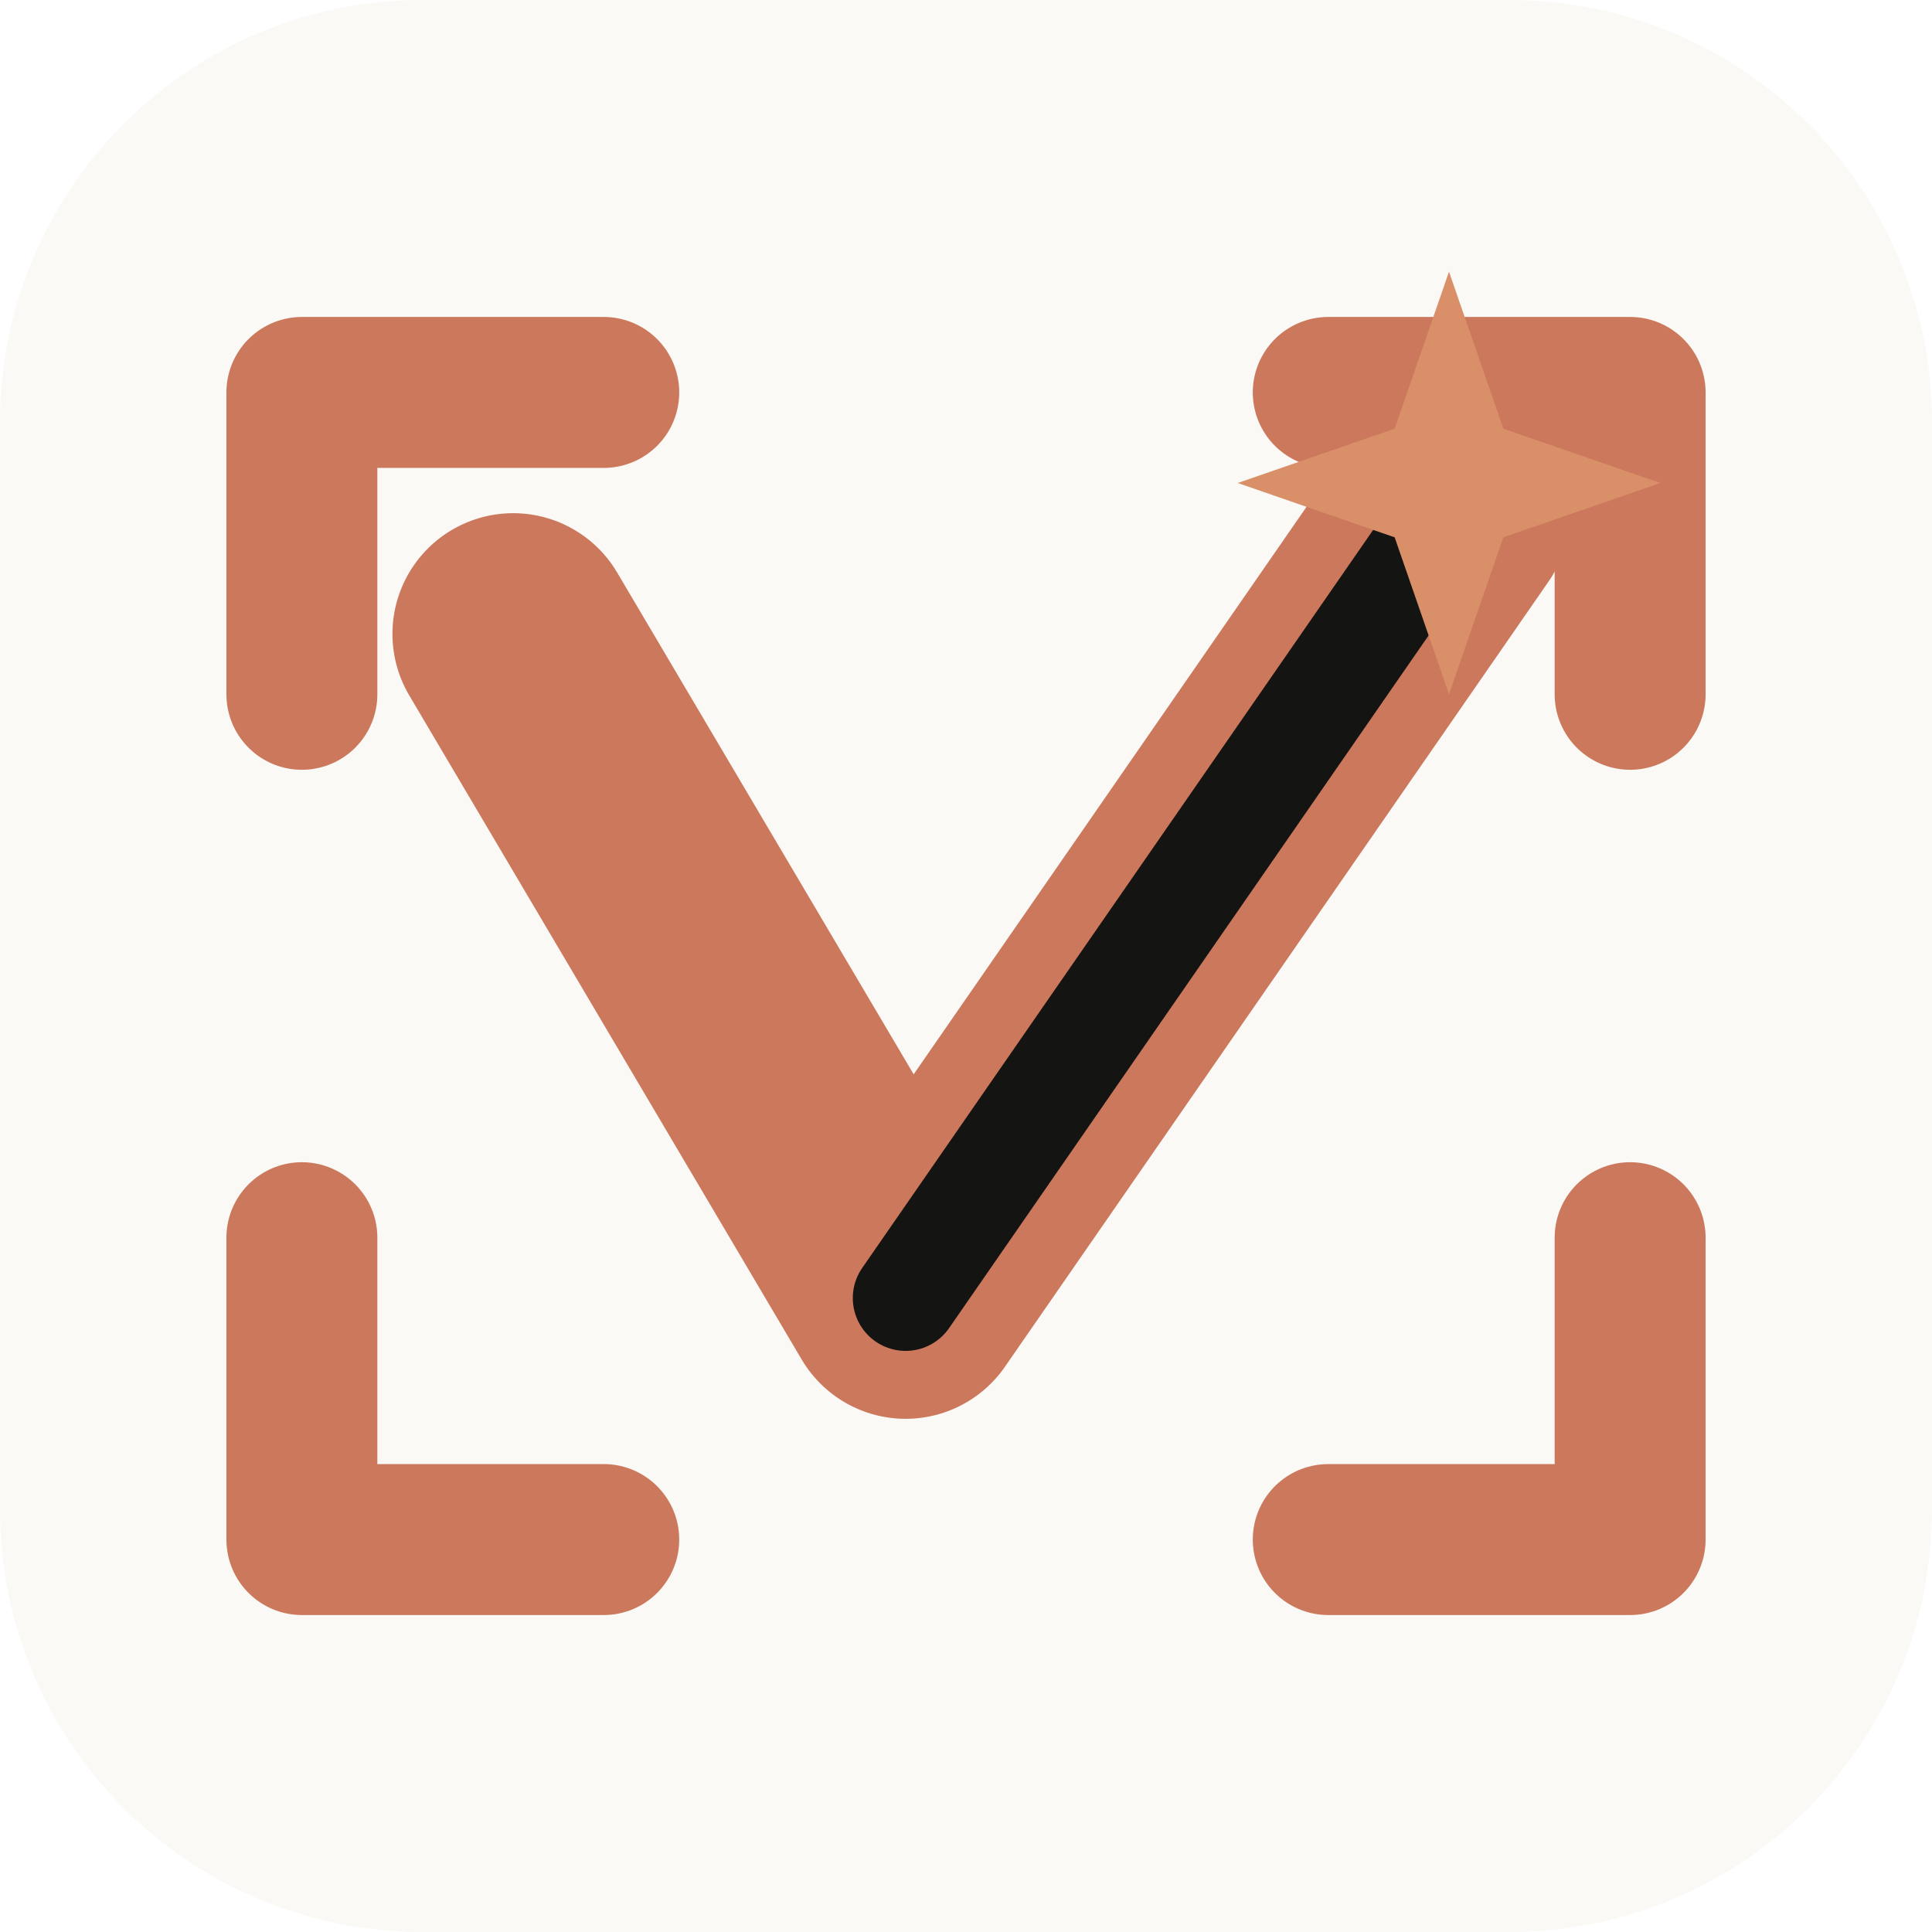
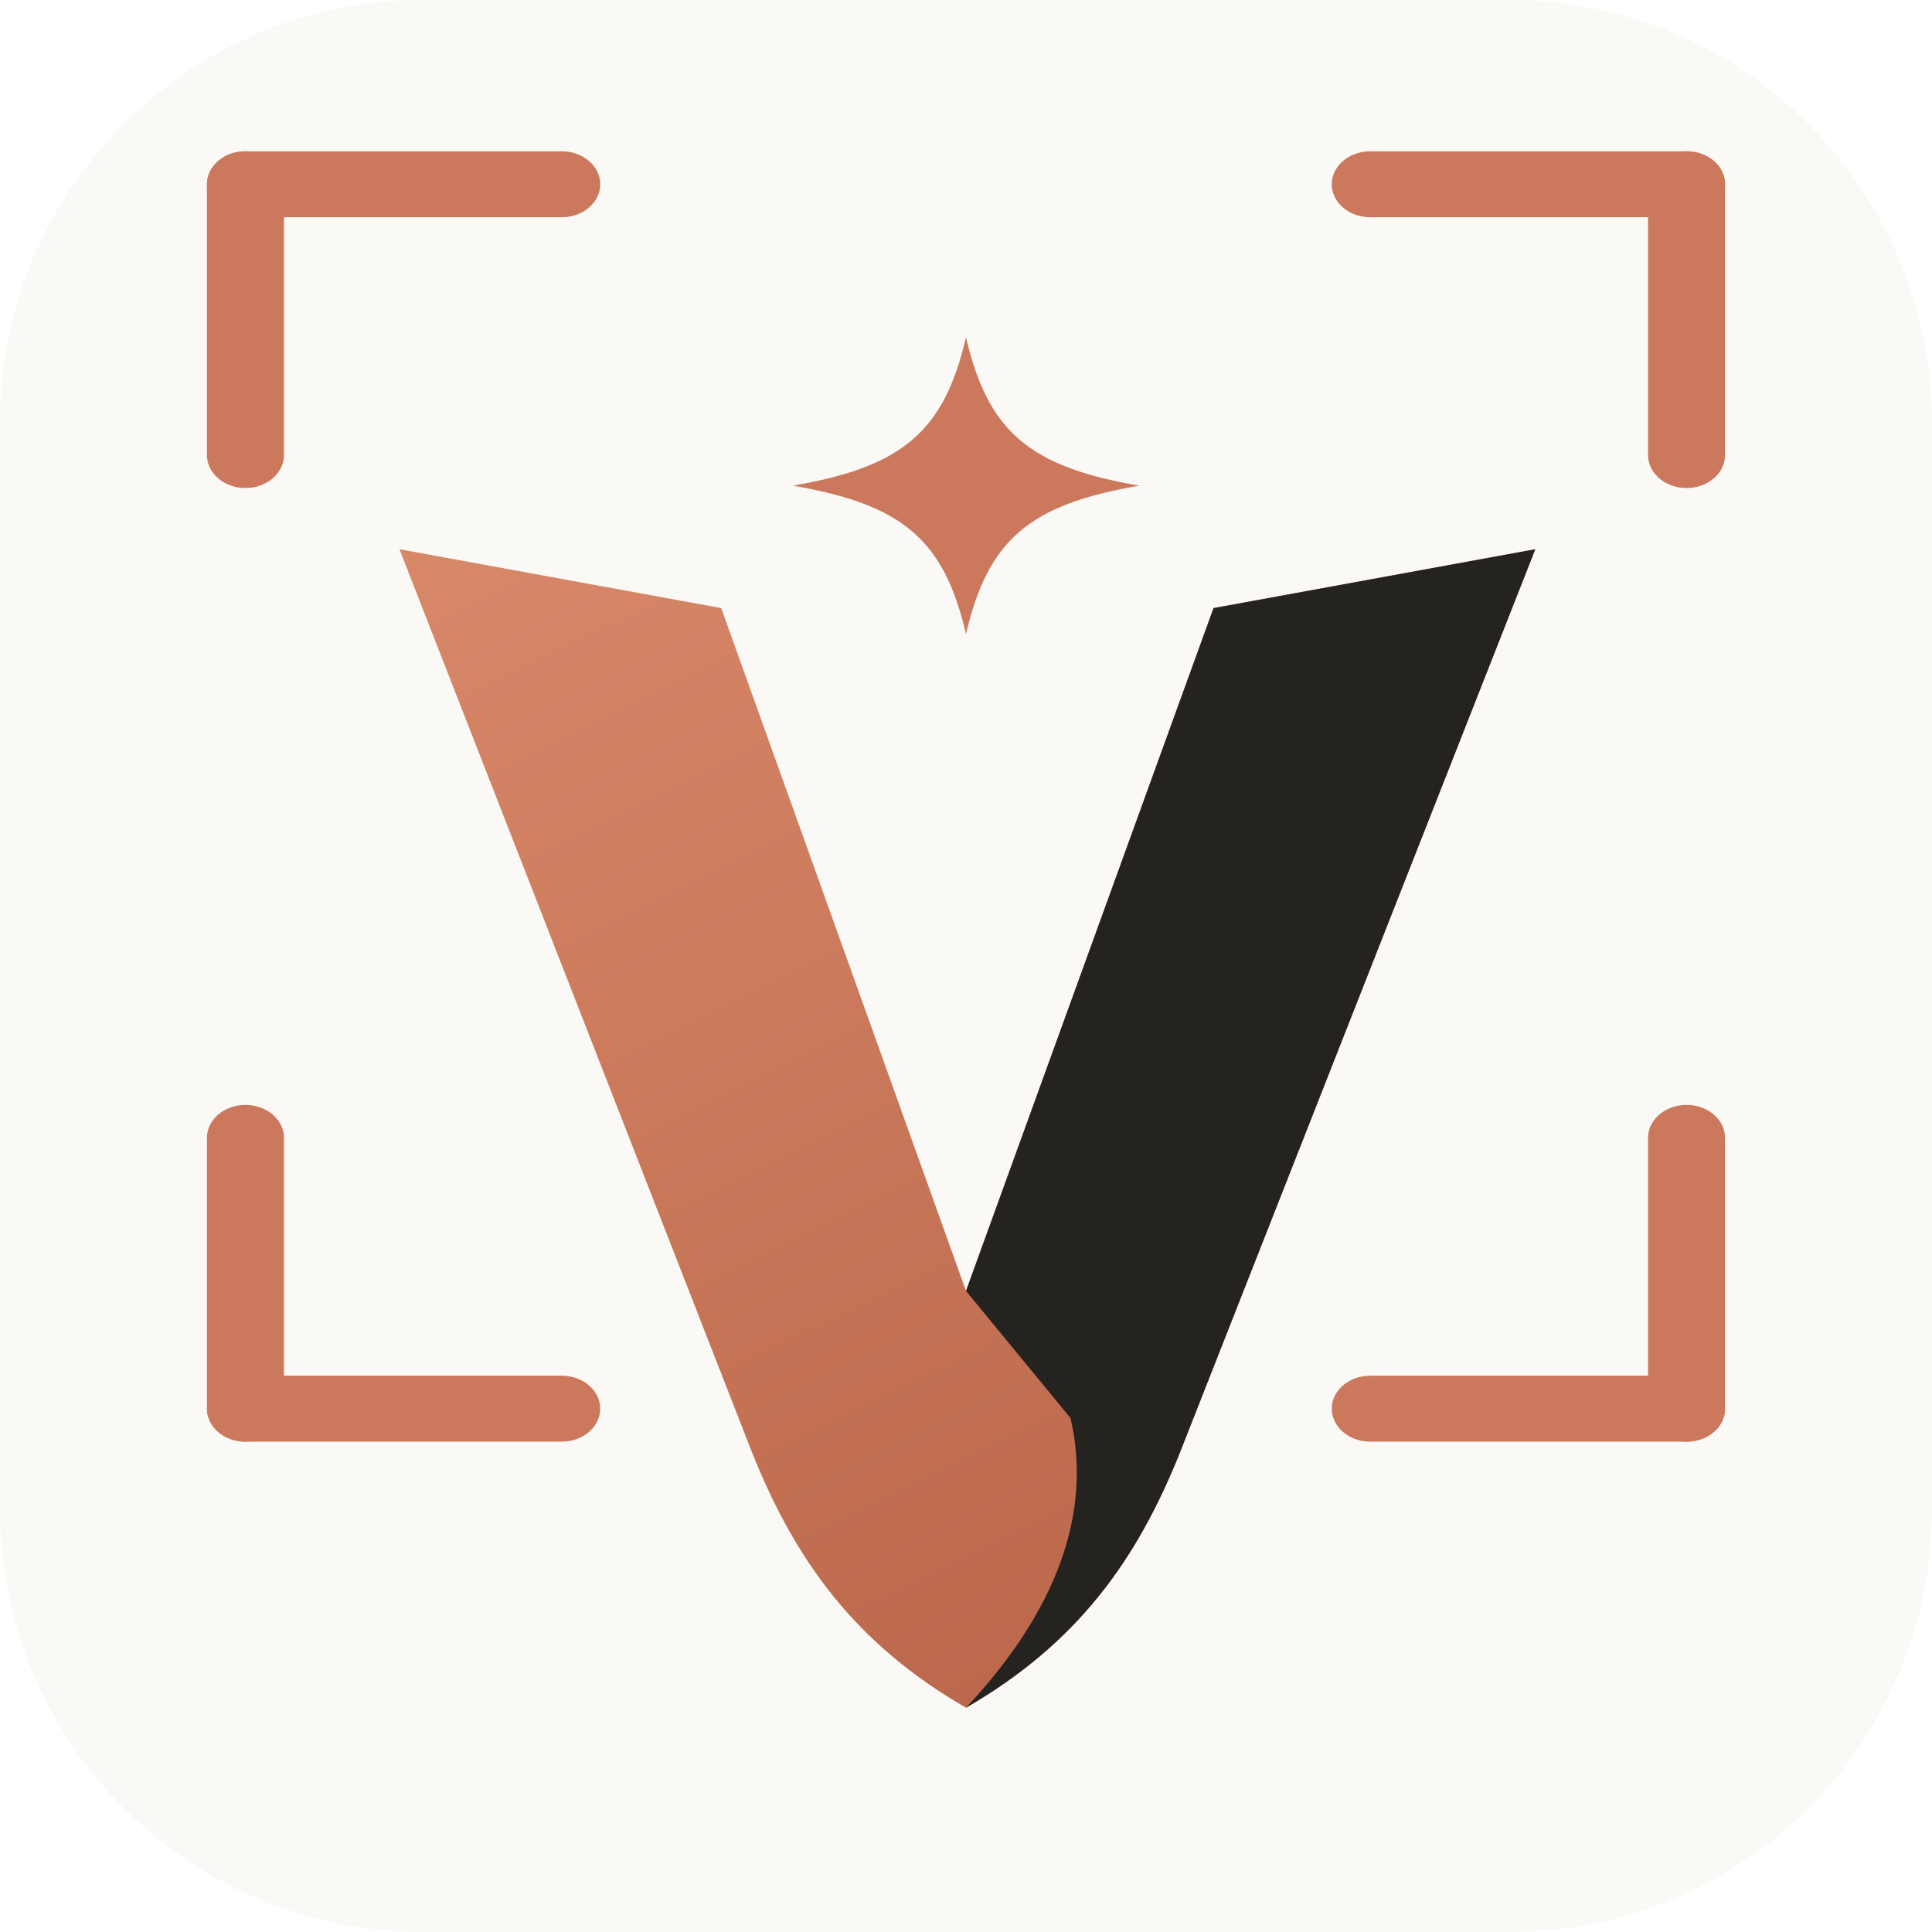
<svg xmlns="http://www.w3.org/2000/svg" viewBox="0 0 64 64" fill="none">
-   <rect width="64" height="64" rx="14" fill="#FAF9F5" />
-   <path d="M10 23V13H20M44 13H54V23M10 41V51H20M54 41V51H44" stroke="#CC785C" stroke-width="5" stroke-linecap="round" stroke-linejoin="round" />
-   <path d="M17 21L30 43L48 17" stroke="#CC785C" stroke-width="8" stroke-linecap="round" stroke-linejoin="round" />
-   <path d="M30 43L48 17" stroke="#141413" stroke-width="3.5" stroke-linecap="round" stroke-linejoin="round" />
-   <path d="M48 9L49.8 14.2L55 16L49.8 17.8L48 23L46.2 17.8L41 16L46.2 14.2L48 9Z" fill="#D99068" />
+   <style>
+     .bg { fill: #FAF9F5; }
+     .frame { stroke: #CC785C; }
+     .spark { fill: #CC785C; }
+     .v { fill: url(#coralLight); }
+     .arm { fill: #252320; }
+     @media (prefers-color-scheme: dark) {
+       .bg { fill: #181715; }
+       .frame { stroke: #E39A7C; }
+       .spark { fill: #E39A7C; }
+       .v { fill: url(#coralDark); }
+       .arm { fill: #FAF9F5; }
+     }
+   </style>
+   <defs>
+     <linearGradient id="coralLight" x1="320" y1="300" x2="620" y2="820" gradientUnits="userSpaceOnUse">
+       <stop stop-color="#D98A6B" />
+       <stop offset="1" stop-color="#B96549" />
+     </linearGradient>
+     <linearGradient id="coralDark" x1="320" y1="300" x2="620" y2="820" gradientUnits="userSpaceOnUse">
+       <stop stop-color="#E39A7C" />
+       <stop offset="1" stop-color="#CC785C" />
+     </linearGradient>
+   </defs>
+   <rect class="bg" x="0" y="0" width="64" height="64" rx="14" />
+   <g transform="translate(32 32) scale(0.078) translate(-512 -512)">
+     <g transform="translate(512 0) scale(1.168 1) translate(-512 0)">
+       <g class="frame" stroke-width="28" stroke-linecap="round" stroke-linejoin="round">
+         <path d="M250 180H365" />
+         <path d="M250 180V295" />
+         <path d="M774 180H659" />
+         <path d="M774 180V295" />
+         <path d="M250 700V585" />
+         <path d="M250 700H365" />
+         <path d="M774 700V585" />
+         <path d="M774 700H659" />
+       </g>
+       <path class="spark" d="M512 245 C520 285 535 300 575 308 C535 316 520 331 512 371                C504 331 489 316 449 308 C489 300 504 285 512 245Z" />
+       <path class="v" d="M306 335 L423 360 L512 650 L602 360 L719 335 L590 718                C574 765 552 800 512 827 C472 800 450 765 434 718Z" />
+       <path class="arm" d="M512 650 L602 360 L719 335 L590 718                C574 765 552 800 512 827 C545 786 558 744 550 704Z" />
+     </g>
+   </g>
</svg>
